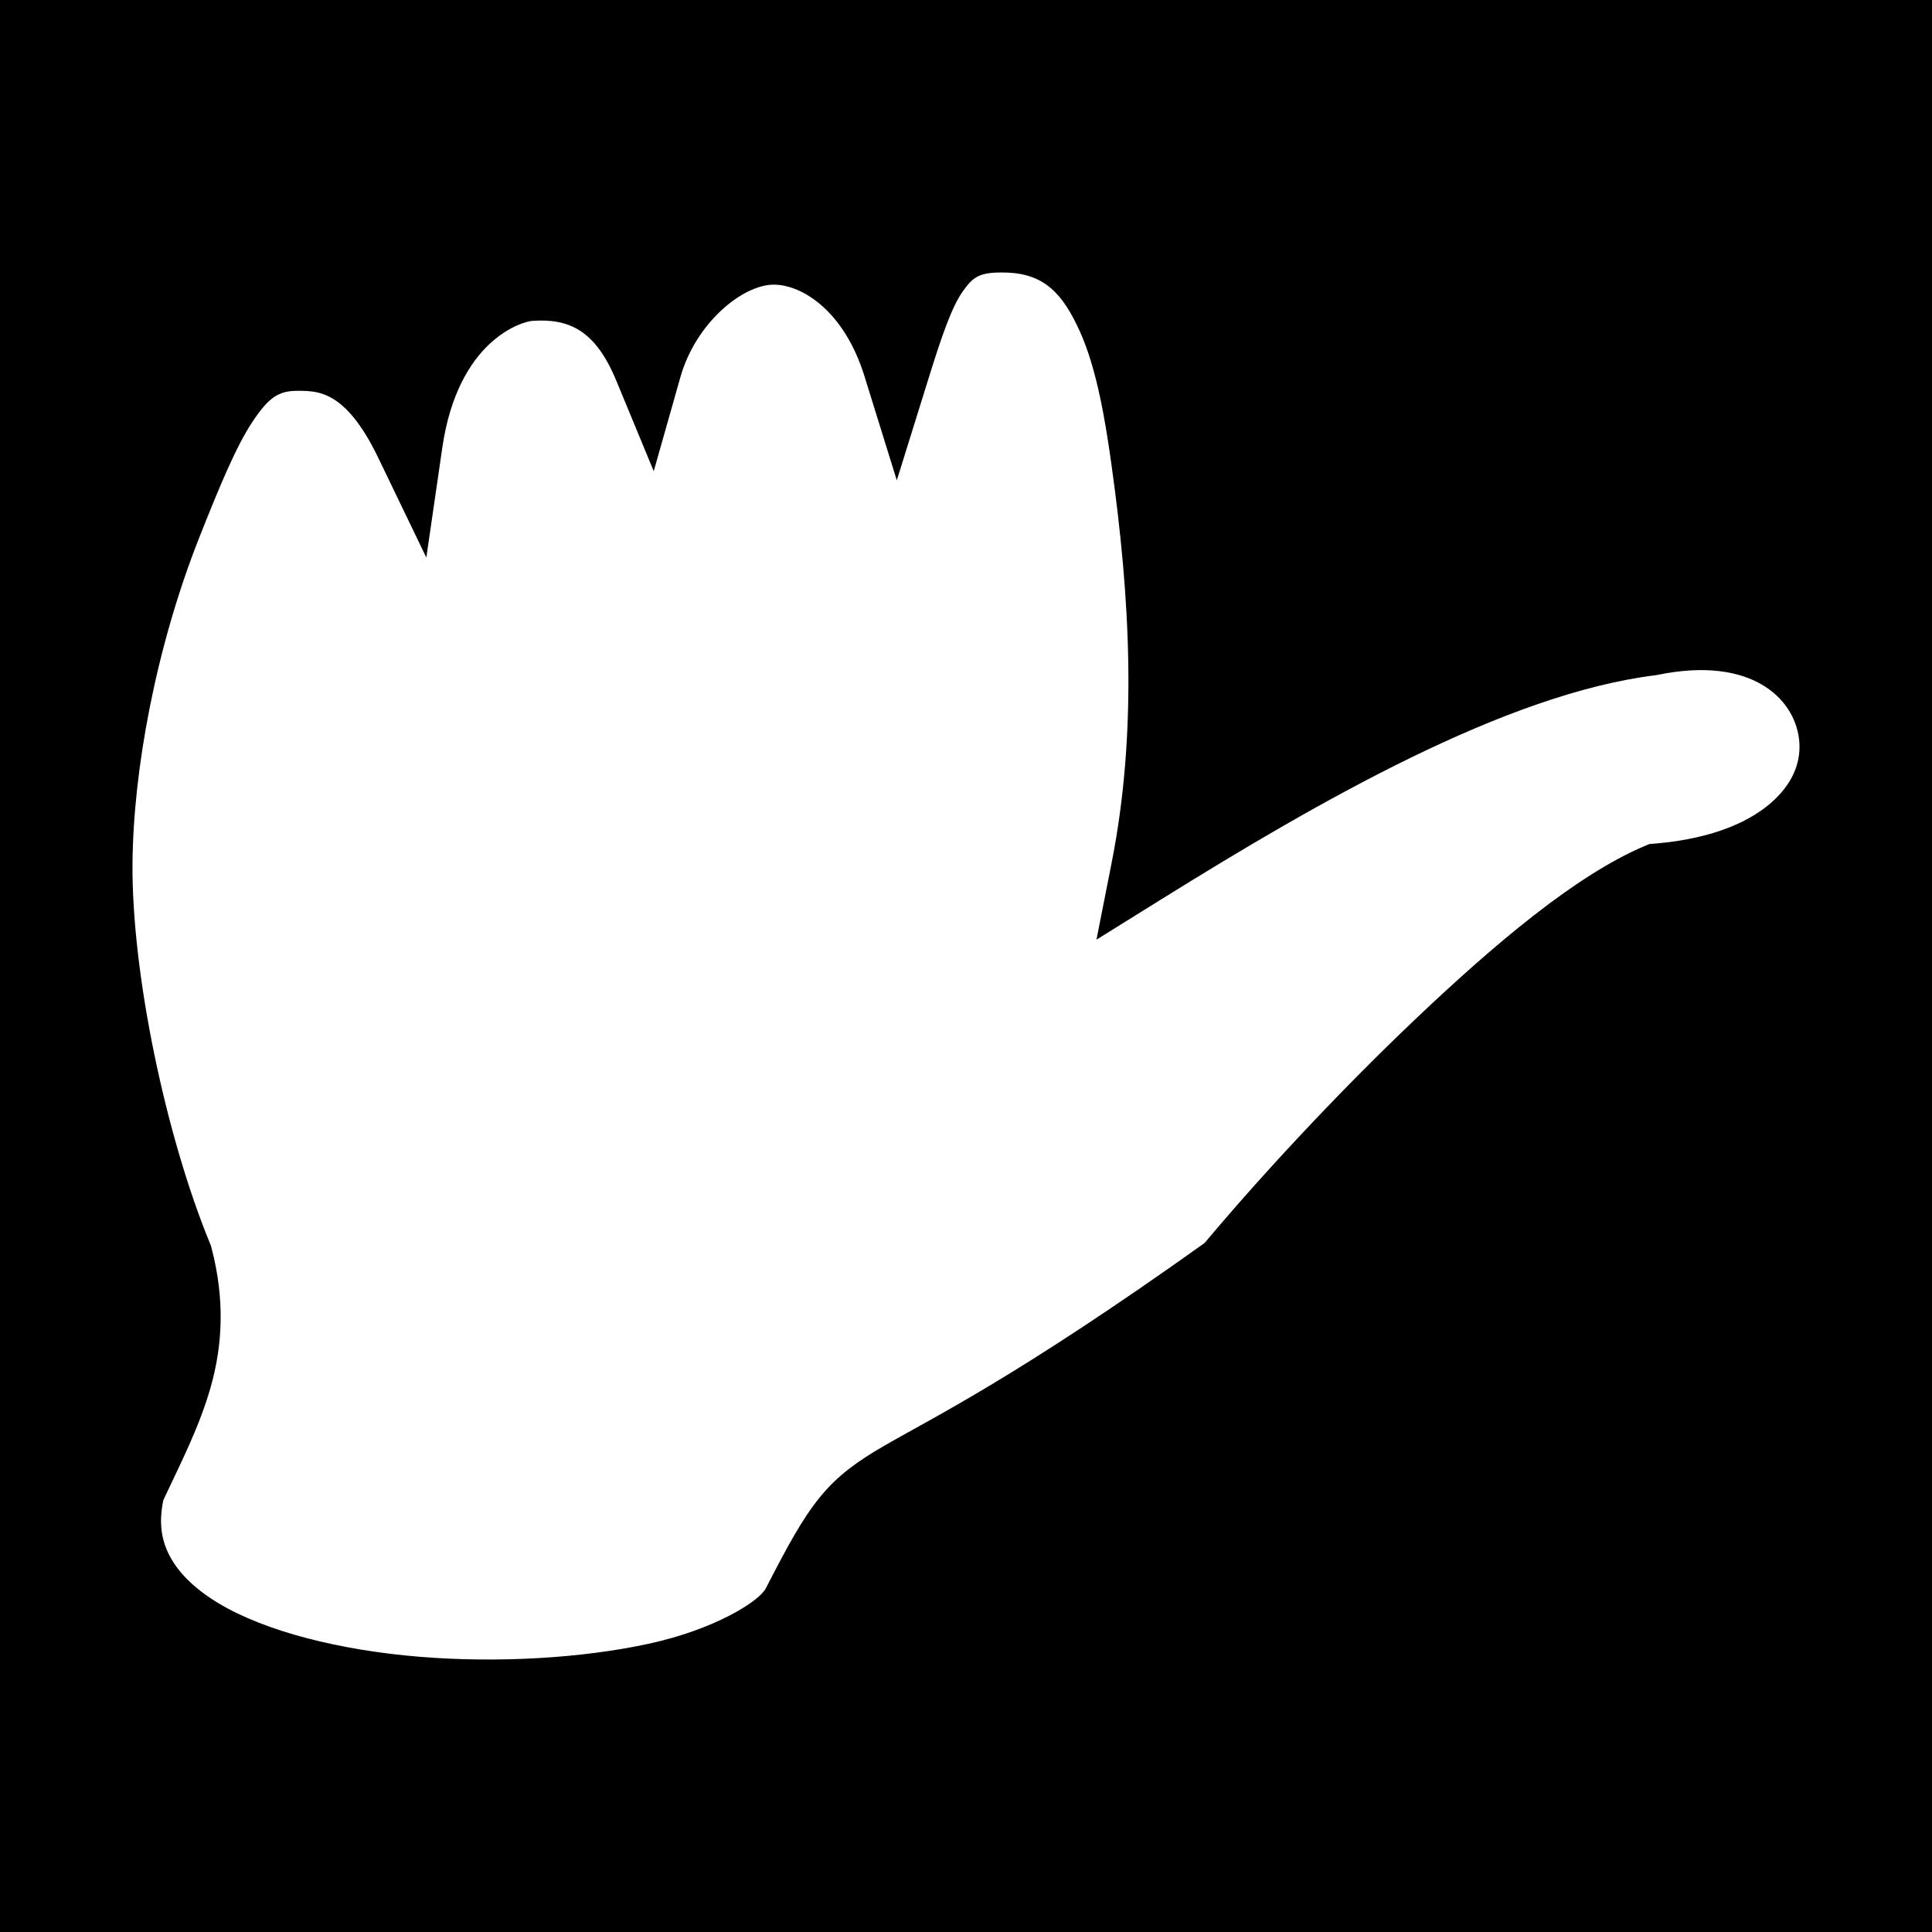
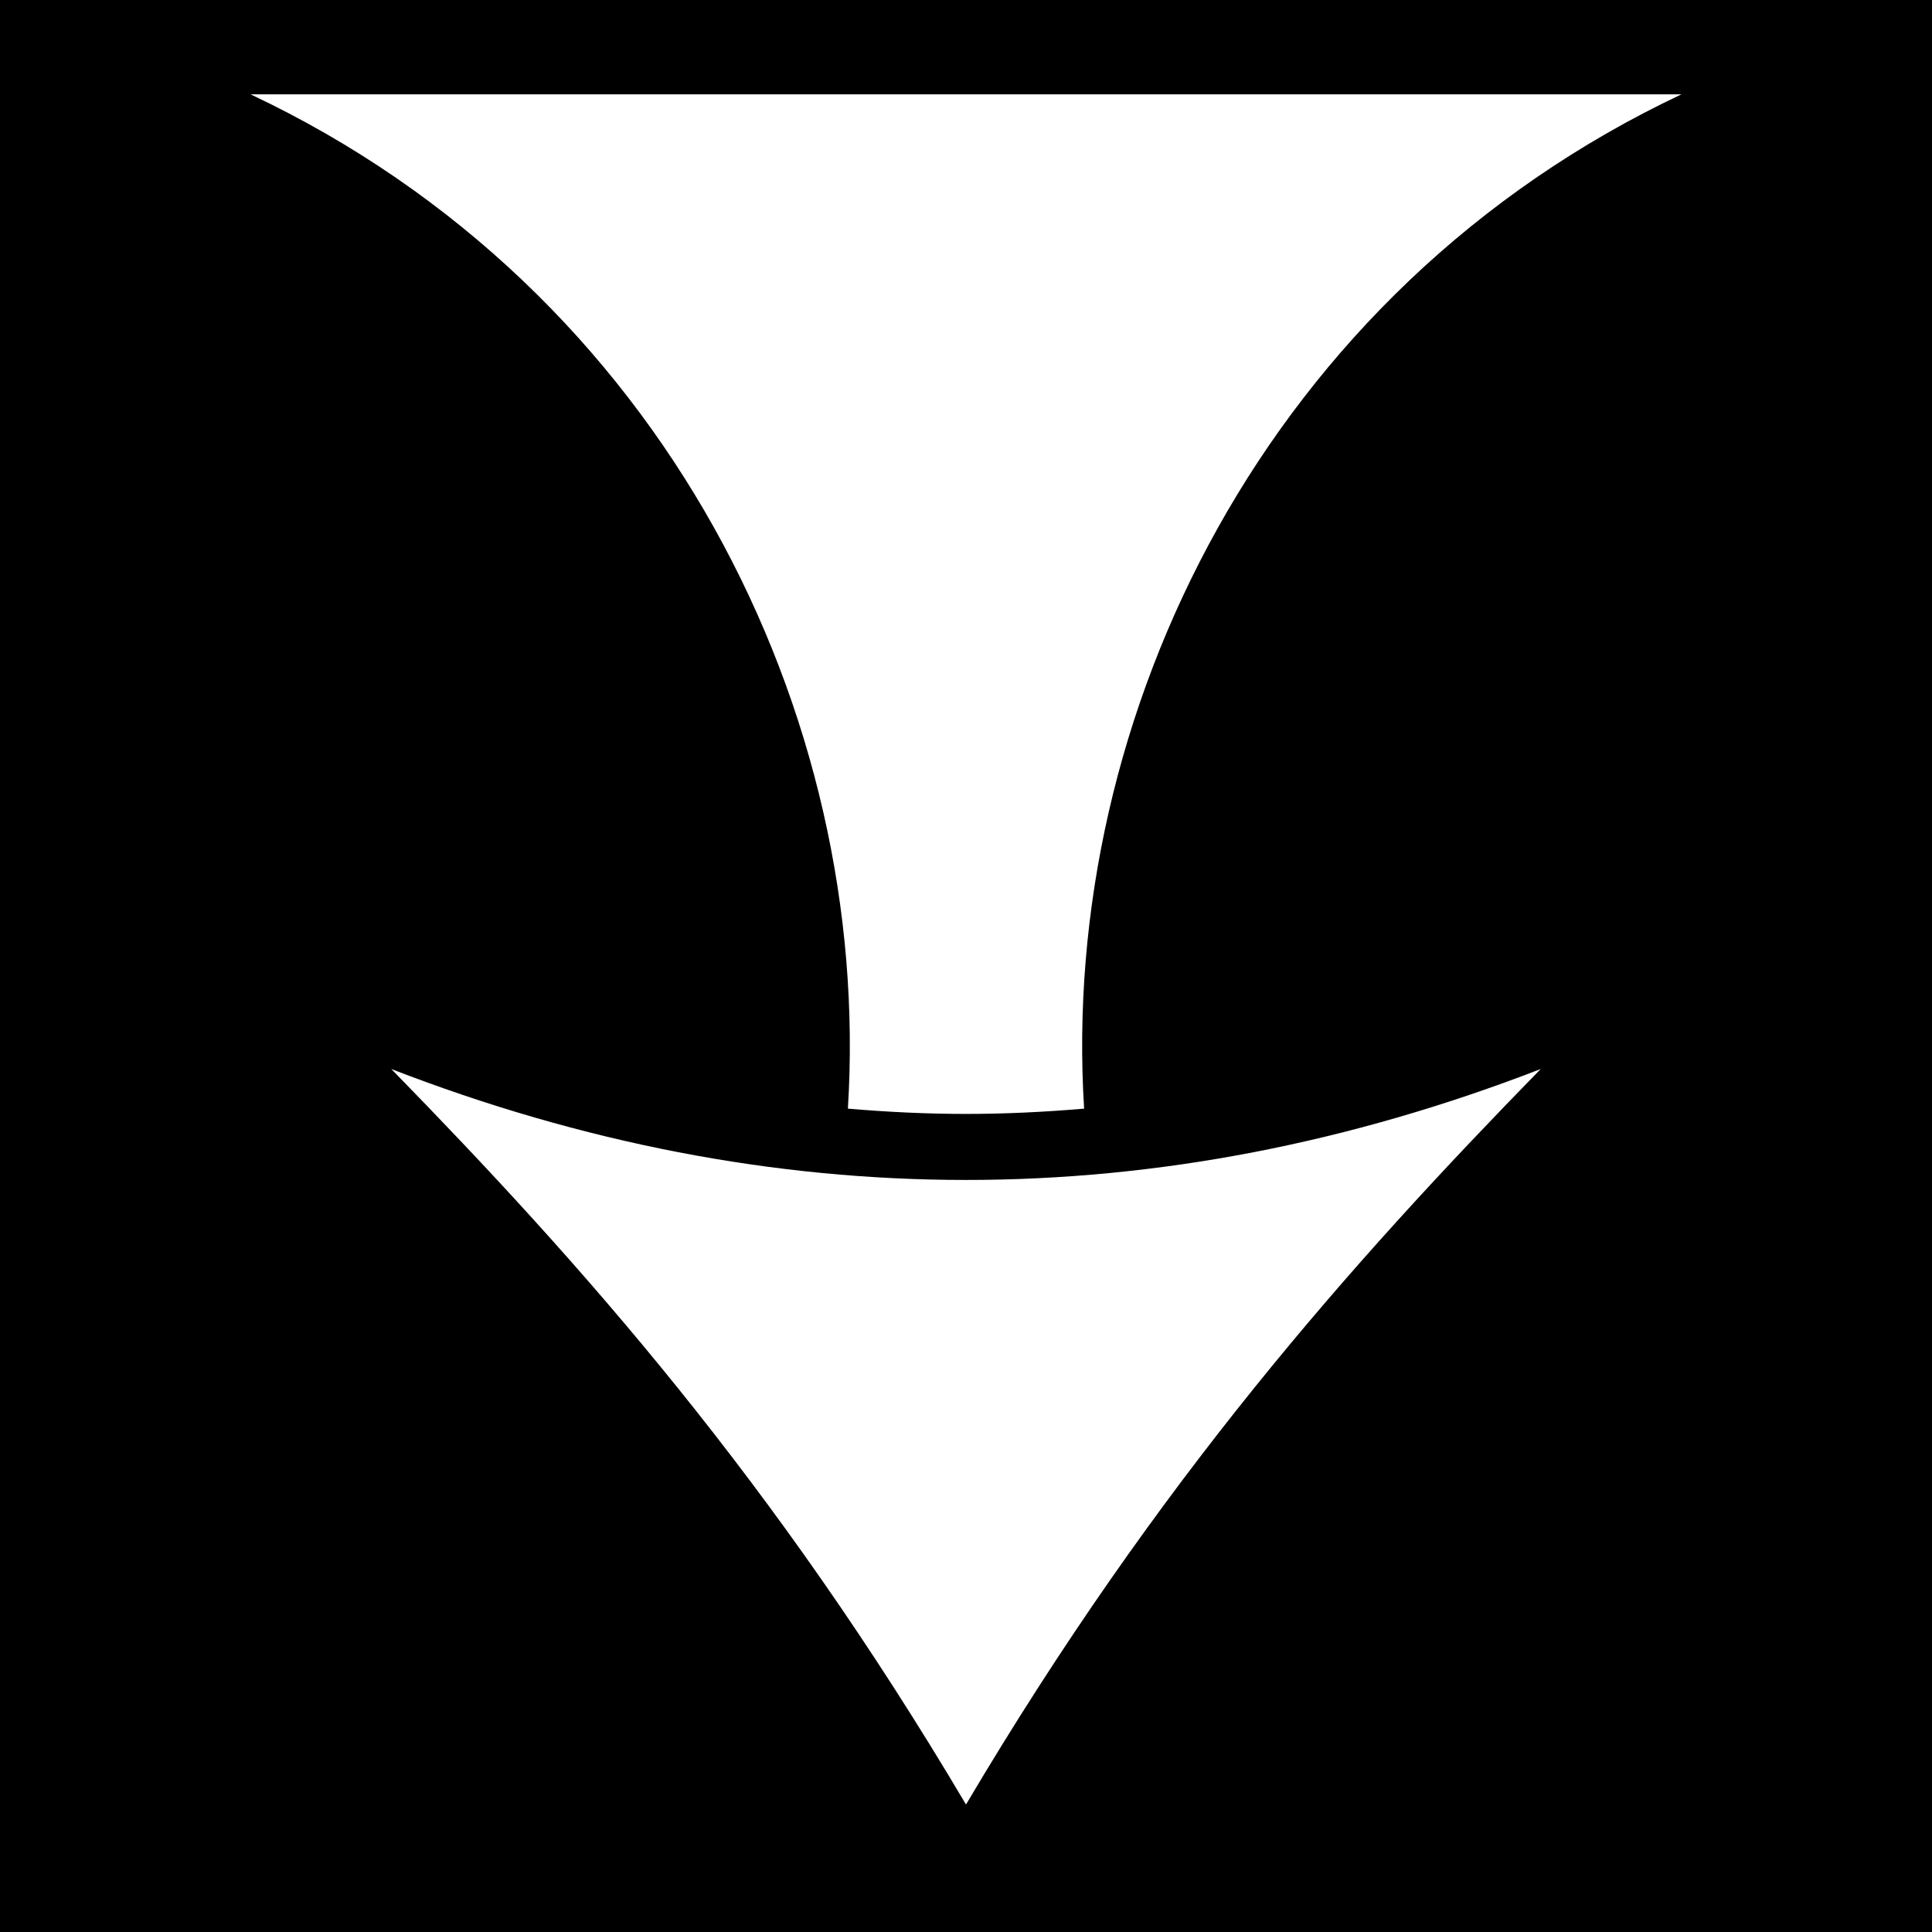
<svg xmlns="http://www.w3.org/2000/svg" viewBox="0 0 512 512" style="height: 512px; width: 512px;">
  <path d="M0 0h512v512H0z" fill="#000" fill-opacity="1" />
  <g class="" transform="translate(0,0)" style="touch-action: none;">
-     <path d="M283.195 35.116c24.564.196 57.187 6.155 86.344 17.69 13.42 5.31 24.168 9.772 30.624 14.062 6.456 4.29 8.202 6.845 8.266 11.725.052 3.996-.285 6.73-2.256 9.89-1.972 3.162-6.117 7.236-15.42 11.72l-26.506 12.78 29.12 4.235c28.602 4.157 33.414 21.214 33.6 23.85.69 9.877-2.582 16.77-15.882 22.27l-23.953 9.91 24.94 7.068c14.348 4.065 24.492 16.475 24.49 24.726 0 7.6-7.05 18.704-24.22 24.037l-27.63 8.583 27.625 8.606c10.35 3.222 18.282 5.945 22.32 8.792 4.038 2.847 5.318 4.47 5.107 11.64-.297 10.136-5.695 15.012-15.656 19.5-9.962 4.49-23.656 6.725-34.927 8.305-35.802 5.02-71.025 6.965-105.87.084l-20.33-4.015 10.947 17.598c25.885 41.614 54.194 90.91 59.11 130.426l.044.352.072.348c5.128 24.97-6.35 36.185-16.972 37.46-5.31.64-11.003-1.04-16.315-6.722-5.313-5.68-10.128-15.727-11.436-31.537l-.12-1.448-.57-1.336c-7.724-18.123-25.866-39.642-46.338-61.158-20.097-21.123-42.306-41.512-58.814-55.33-35.53-49.788-45.97-71.5-53.832-85.07-3.957-6.827-7.77-12.2-13.52-16.87-5.75-4.67-12.805-8.494-24.096-14.304l-.02-.01-.02-.01c-3.508-1.783-10.932-13.615-14.72-31.09-3.786-17.476-5.158-39.717-3.44-60.715 1.72-21 6.696-40.814 14.187-53.263 3.746-6.224 7.978-10.502 12.393-12.85 4.243-2.255 8.787-3.025 14.914-1.767 10.302 4.843 19.693 9.668 30.178 12.615 10.865 3.054 22.944 3.76 36.7.153l.583-.153.56-.23c28.5-11.733 71.544-20.78 100.737-20.55z" fill="#fff" fill-opacity="1" transform="translate(0, 0) scale(1, 1) rotate(-90, 256, 256)" />
+     <path d="M256 33.78C205.2 119.6 154.2 177 103.7 228.7c101.3-39.2 203.3-39.2 304.6 0C357.8 177 306.8 119.6 256 33.78zm0 183.02c-10.4 0-20.8.5-31.3 1.4 6.5 104.2-48.4 216.9-158.29 268.8H445.6c-109.9-51.9-164.8-164.6-158.3-268.8-10.5-.9-20.9-1.4-31.3-1.4z" fill="#fff" fill-opacity="1" transform="translate(0, 512) scale(1, -1) rotate(0, 256, 256)" />
  </g>
</svg>
